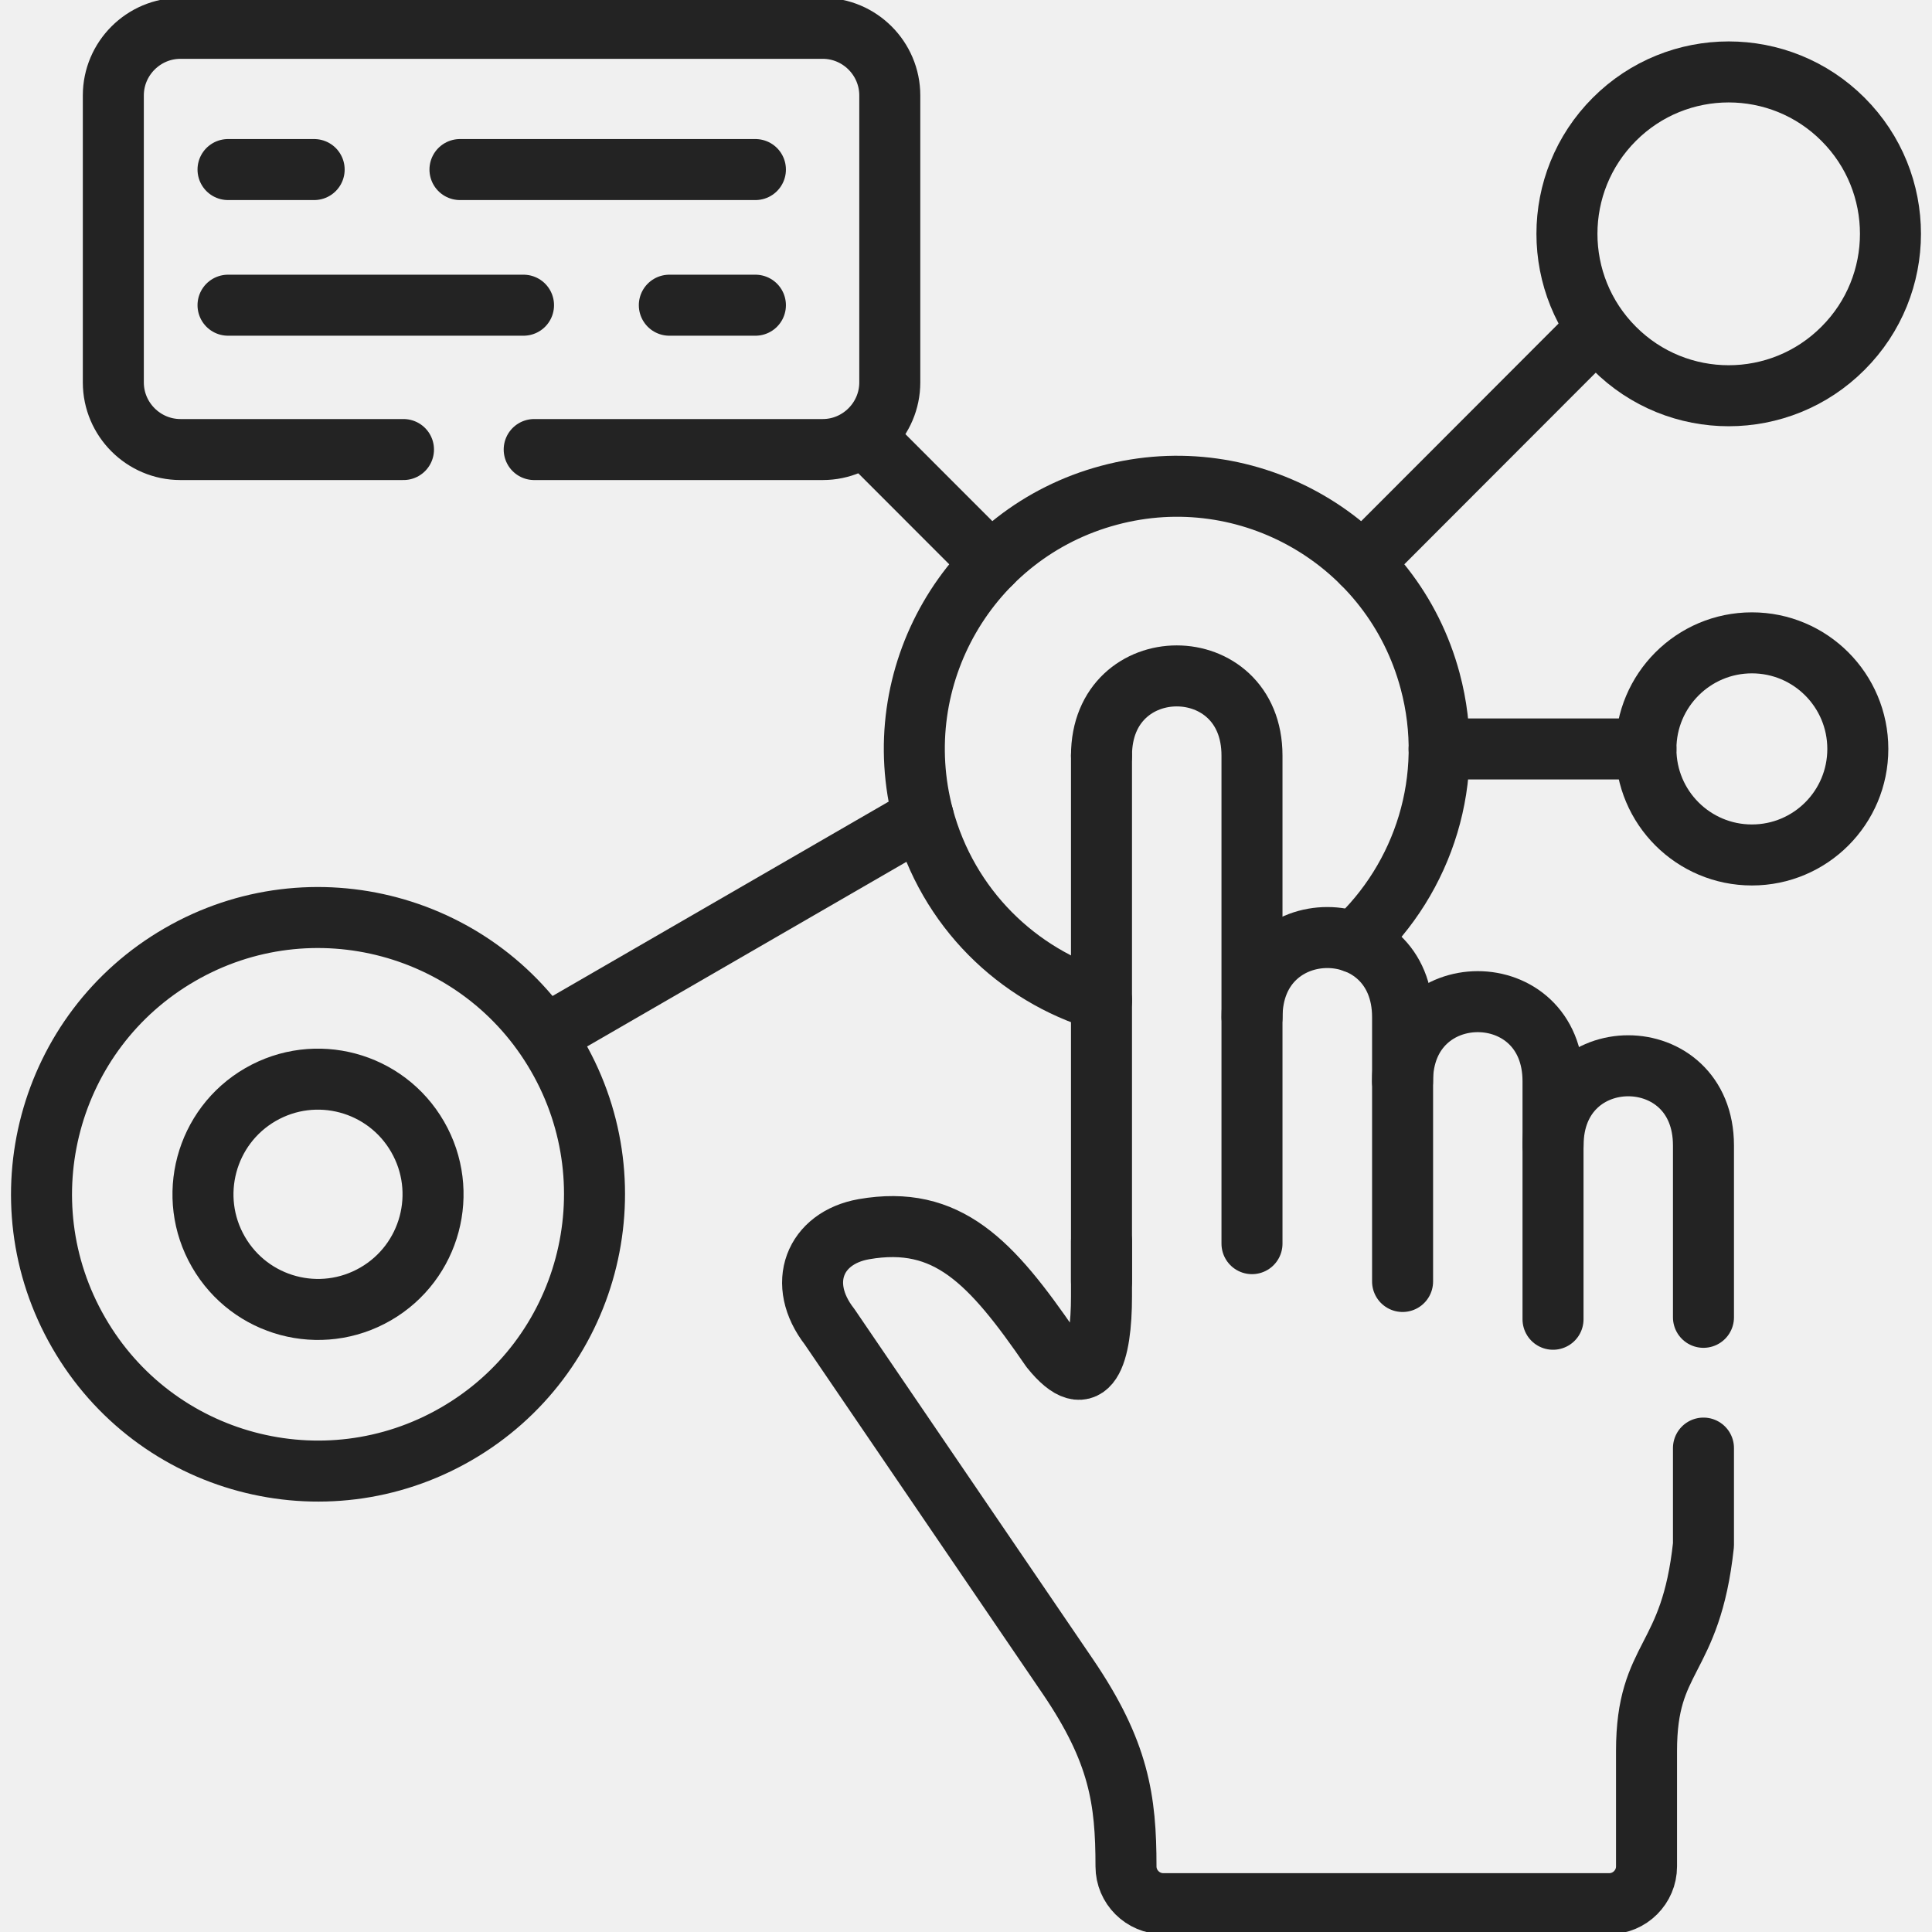
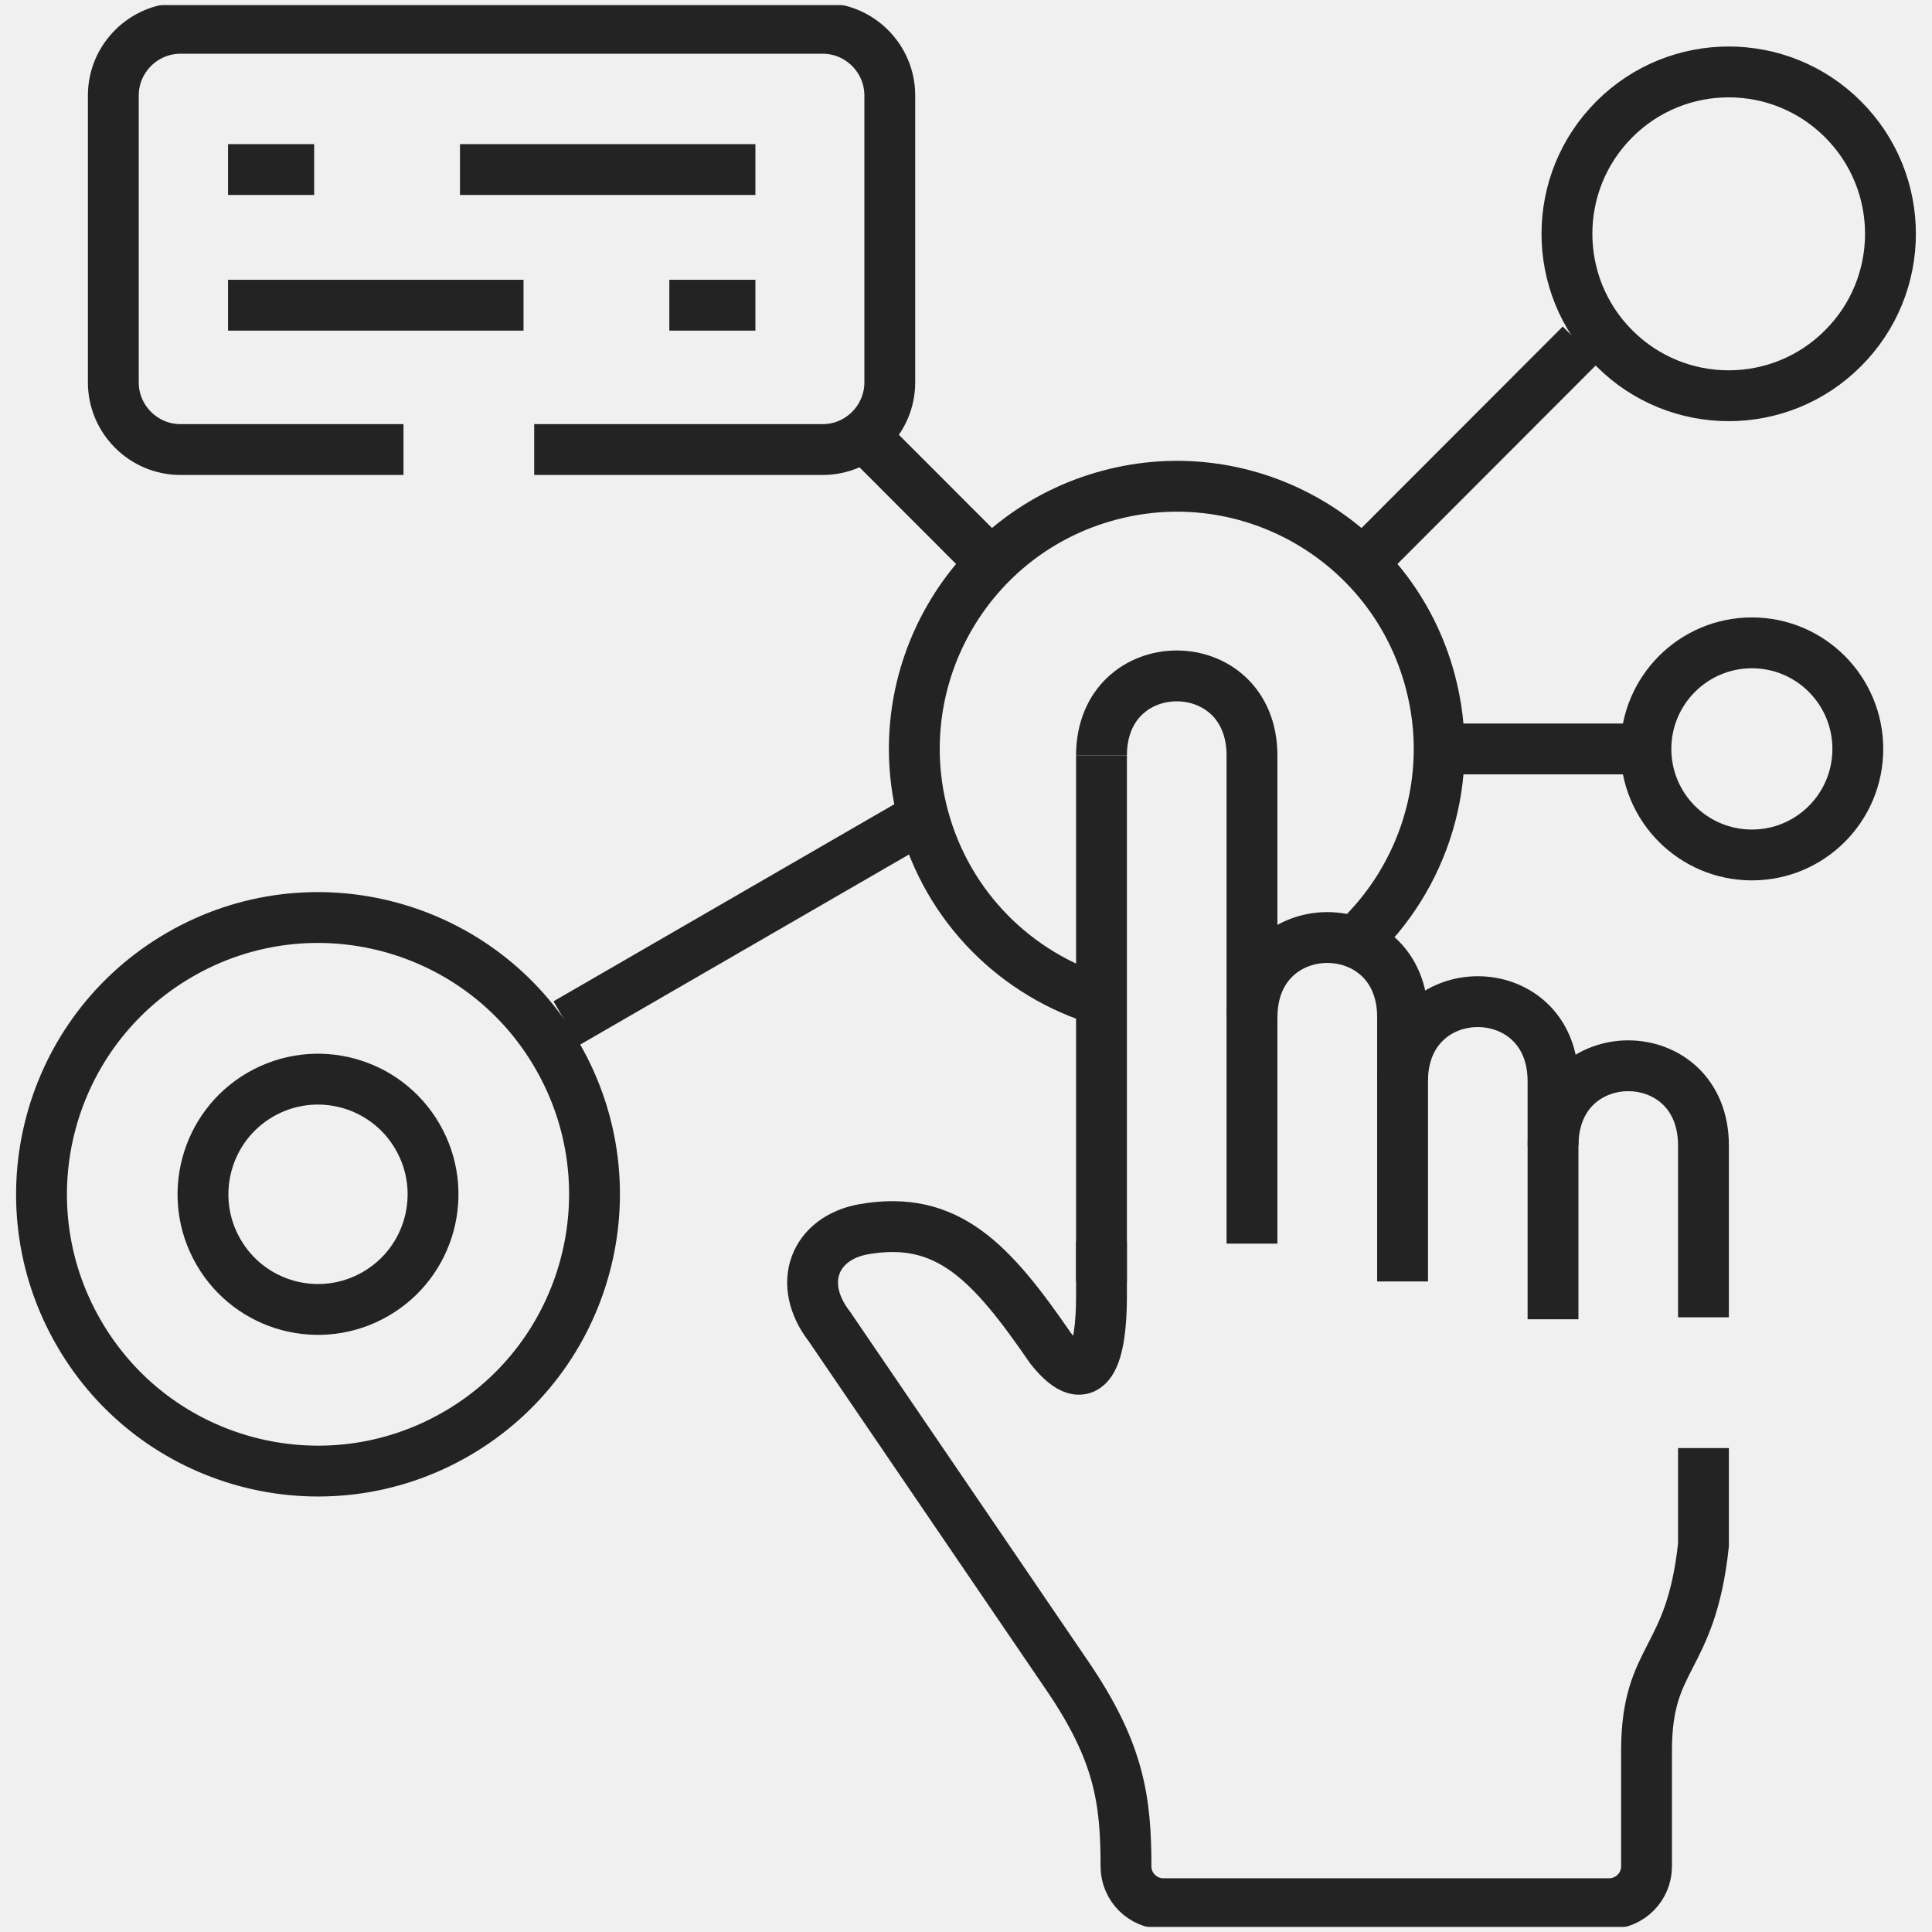
<svg xmlns="http://www.w3.org/2000/svg" width="38" height="38" viewBox="0 0 38 38" fill="none">
  <g clip-path="url(#clip0_0_2370)">
    <mask id="mask0_0_2370" style="mask-type:luminance" maskUnits="userSpaceOnUse" x="0" y="0" width="38" height="38">
-       <path d="M37.4 37.4V0.6H0.6V37.4H37.4Z" fill="white" stroke="white" stroke-width="1.2" />
+       <path d="M37.4 37.4V0.6H0.6V37.4H37.4Z" fill="white" stroke="white" strokeWidth="1.2" />
    </mask>
    <g mask="url(#mask0_0_2370)">
-       <path d="M27.586 21.268C27.586 19.179 30.546 19.179 30.546 21.268V25.948" stroke="#232323" stroke-width="1.2" stroke-miterlimit="10" stroke-linecap="round" stroke-linejoin="round" />
-       <path d="M30.547 22.53C30.547 20.439 33.505 20.441 33.505 22.53V25.91" stroke="#232323" stroke-width="1.2" stroke-miterlimit="10" stroke-linecap="round" stroke-linejoin="round" />
-       <path d="M21.665 14.861C21.665 12.772 24.625 12.772 24.625 14.861V24.461" stroke="#232323" stroke-width="1.2" stroke-miterlimit="10" stroke-linecap="round" stroke-linejoin="round" />
-       <path d="M24.626 20.007C24.626 17.918 27.587 17.918 27.587 20.007V25.205" stroke="#232323" stroke-width="1.2" stroke-miterlimit="10" stroke-linecap="round" stroke-linejoin="round" />
-       <path d="M21.665 14.861V25.203" stroke="#232323" stroke-width="1.2" stroke-miterlimit="10" stroke-linecap="round" stroke-linejoin="round" />
-       <path d="M21.665 24.415V25.497C21.665 26.622 21.427 27.471 20.668 26.525C19.496 24.819 18.635 23.89 16.99 24.177C16.024 24.348 15.656 25.245 16.317 26.096L21.005 32.978C22.008 34.455 22.147 35.394 22.147 36.711C22.147 37.113 22.477 37.443 22.881 37.443H31.651C32.055 37.443 32.385 37.113 32.385 36.711V34.44C32.385 32.536 33.254 32.715 33.505 30.388V28.482" stroke="#232323" stroke-width="1.2" stroke-miterlimit="10" stroke-linecap="round" stroke-linejoin="round" />
-       <path d="M31.091 6.776L26.795 11.077" stroke="#232323" stroke-width="1.2" stroke-miterlimit="10" stroke-linecap="round" stroke-linejoin="round" />
-       <path d="M32.373 14.731H28.306" stroke="#232323" stroke-width="1.2" stroke-miterlimit="10" stroke-linecap="round" stroke-linejoin="round" />
-       <path d="M17.238 8.817L19.496 11.077" stroke="#232323" stroke-width="1.2" stroke-miterlimit="10" stroke-linecap="round" stroke-linejoin="round" />
-       <path d="M7.936 8.842H3.549C2.823 8.842 2.229 8.248 2.229 7.522V1.877C2.229 1.151 2.823 0.557 3.549 0.557H16.182C16.908 0.557 17.501 1.151 17.501 1.877V7.522C17.501 8.246 16.908 8.842 16.182 8.842H10.507" stroke="#232323" stroke-width="1.2" stroke-miterlimit="10" stroke-linecap="round" stroke-linejoin="round" />
-       <path d="M9.047 3.335H14.858M4.485 3.335H6.179" stroke="#232323" stroke-width="1.2" stroke-miterlimit="10" stroke-linecap="round" stroke-linejoin="round" />
-       <path d="M11.137 20.127L18.16 16.066" stroke="#232323" stroke-width="1.2" stroke-miterlimit="10" stroke-linecap="round" stroke-linejoin="round" />
-       <path d="M21.666 19.678C20.009 19.181 18.642 17.861 18.16 16.066C17.424 13.311 19.056 10.479 21.811 9.742C24.563 9.002 27.393 10.639 28.129 13.393C28.645 15.314 28.005 17.273 26.637 18.535" stroke="#232323" stroke-width="1.2" stroke-miterlimit="10" stroke-linecap="round" stroke-linejoin="round" />
-       <path d="M10.297 6.003H4.485M14.858 6.003H13.165" stroke="#232323" stroke-width="1.2" stroke-miterlimit="10" stroke-linecap="round" stroke-linejoin="round" />
-       <path d="M31.752 2.347C32.993 1.104 35.009 1.104 36.25 2.347C37.494 3.59 37.494 5.607 36.25 6.85C35.009 8.095 32.993 8.095 31.752 6.85C30.509 5.607 30.509 3.59 31.752 2.347Z" stroke="#232323" stroke-width="1.2" stroke-miterlimit="10" stroke-linecap="round" stroke-linejoin="round" />
-       <path d="M34.458 12.644C35.609 12.644 36.541 13.579 36.541 14.731C36.541 15.883 35.609 16.816 34.458 16.816C33.307 16.816 32.373 15.883 32.373 14.731C32.373 13.579 33.307 12.644 34.458 12.644Z" stroke="#232323" stroke-width="1.2" stroke-miterlimit="10" stroke-linecap="round" stroke-linejoin="round" />
-       <path d="M8.973 28.204C6.373 29.707 3.046 28.817 1.546 26.211C0.044 23.608 0.936 20.28 3.537 18.777C6.137 17.273 9.464 18.166 10.964 20.769C12.466 23.372 11.574 26.702 8.973 28.204Z" stroke="#232323" stroke-width="1.2" stroke-miterlimit="10" stroke-linecap="round" stroke-linejoin="round" />
-       <path d="M7.387 25.451C6.303 26.077 4.921 25.706 4.296 24.623C3.671 23.541 4.041 22.155 5.123 21.529C6.206 20.904 7.589 21.275 8.214 22.359C8.839 23.442 8.468 24.826 7.387 25.451Z" stroke="#232323" stroke-width="1.2" stroke-miterlimit="10" stroke-linecap="round" stroke-linejoin="round" />
+       <path d="M27.586 21.268C27.586 19.179 30.546 19.179 30.546 21.268V25.948" stroke="#232323" strokeWidth="1.2" stroke-miterlimit="10" strokeLinecap="round" strokeLinejoin="round" />
+       <path d="M30.547 22.53C30.547 20.439 33.505 20.441 33.505 22.53V25.91" stroke="#232323" strokeWidth="1.2" stroke-miterlimit="10" strokeLinecap="round" strokeLinejoin="round" />
+       <path d="M21.665 14.861C21.665 12.772 24.625 12.772 24.625 14.861V24.461" stroke="#232323" strokeWidth="1.2" stroke-miterlimit="10" strokeLinecap="round" strokeLinejoin="round" />
+       <path d="M24.626 20.007C24.626 17.918 27.587 17.918 27.587 20.007V25.205" stroke="#232323" strokeWidth="1.2" stroke-miterlimit="10" strokeLinecap="round" strokeLinejoin="round" />
+       <path d="M21.665 14.861V25.203" stroke="#232323" strokeWidth="1.2" stroke-miterlimit="10" strokeLinecap="round" strokeLinejoin="round" />
+       <path d="M21.665 24.415V25.497C21.665 26.622 21.427 27.471 20.668 26.525C19.496 24.819 18.635 23.89 16.99 24.177C16.024 24.348 15.656 25.245 16.317 26.096L21.005 32.978C22.008 34.455 22.147 35.394 22.147 36.711C22.147 37.113 22.477 37.443 22.881 37.443H31.651C32.055 37.443 32.385 37.113 32.385 36.711V34.44C32.385 32.536 33.254 32.715 33.505 30.388V28.482" stroke="#232323" strokeWidth="1.2" stroke-miterlimit="10" strokeLinecap="round" strokeLinejoin="round" />
+       <path d="M31.091 6.776L26.795 11.077" stroke="#232323" strokeWidth="1.2" stroke-miterlimit="10" strokeLinecap="round" strokeLinejoin="round" />
+       <path d="M32.373 14.731H28.306" stroke="#232323" strokeWidth="1.2" stroke-miterlimit="10" strokeLinecap="round" strokeLinejoin="round" />
+       <path d="M17.238 8.817L19.496 11.077" stroke="#232323" strokeWidth="1.2" stroke-miterlimit="10" strokeLinecap="round" strokeLinejoin="round" />
+       <path d="M7.936 8.842H3.549C2.823 8.842 2.229 8.248 2.229 7.522V1.877C2.229 1.151 2.823 0.557 3.549 0.557H16.182C16.908 0.557 17.501 1.151 17.501 1.877V7.522C17.501 8.246 16.908 8.842 16.182 8.842H10.507" stroke="#232323" strokeWidth="1.2" stroke-miterlimit="10" strokeLinecap="round" strokeLinejoin="round" />
+       <path d="M9.047 3.335H14.858M4.485 3.335H6.179" stroke="#232323" strokeWidth="1.2" stroke-miterlimit="10" strokeLinecap="round" strokeLinejoin="round" />
+       <path d="M11.137 20.127L18.16 16.066" stroke="#232323" strokeWidth="1.2" stroke-miterlimit="10" strokeLinecap="round" strokeLinejoin="round" />
+       <path d="M21.666 19.678C20.009 19.181 18.642 17.861 18.16 16.066C17.424 13.311 19.056 10.479 21.811 9.742C24.563 9.002 27.393 10.639 28.129 13.393C28.645 15.314 28.005 17.273 26.637 18.535" stroke="#232323" strokeWidth="1.2" stroke-miterlimit="10" strokeLinecap="round" strokeLinejoin="round" />
+       <path d="M10.297 6.003H4.485M14.858 6.003H13.165" stroke="#232323" strokeWidth="1.2" stroke-miterlimit="10" strokeLinecap="round" strokeLinejoin="round" />
+       <path d="M31.752 2.347C32.993 1.104 35.009 1.104 36.25 2.347C37.494 3.59 37.494 5.607 36.25 6.85C35.009 8.095 32.993 8.095 31.752 6.85C30.509 5.607 30.509 3.59 31.752 2.347Z" stroke="#232323" strokeWidth="1.2" stroke-miterlimit="10" strokeLinecap="round" strokeLinejoin="round" />
+       <path d="M34.458 12.644C35.609 12.644 36.541 13.579 36.541 14.731C36.541 15.883 35.609 16.816 34.458 16.816C33.307 16.816 32.373 15.883 32.373 14.731C32.373 13.579 33.307 12.644 34.458 12.644Z" stroke="#232323" strokeWidth="1.2" stroke-miterlimit="10" strokeLinecap="round" strokeLinejoin="round" />
+       <path d="M8.973 28.204C6.373 29.707 3.046 28.817 1.546 26.211C0.044 23.608 0.936 20.28 3.537 18.777C6.137 17.273 9.464 18.166 10.964 20.769C12.466 23.372 11.574 26.702 8.973 28.204Z" stroke="#232323" strokeWidth="1.2" stroke-miterlimit="10" strokeLinecap="round" strokeLinejoin="round" />
+       <path d="M7.387 25.451C6.303 26.077 4.921 25.706 4.296 24.623C3.671 23.541 4.041 22.155 5.123 21.529C6.206 20.904 7.589 21.275 8.214 22.359C8.839 23.442 8.468 24.826 7.387 25.451Z" stroke="#232323" strokeWidth="1.2" stroke-miterlimit="10" strokeLinecap="round" strokeLinejoin="round" />
    </g>
  </g>
  <defs>
    <clipPath id="clip0_0_2370">
      <rect width="38" height="38" fill="white" />
    </clipPath>
  </defs>
</svg>
